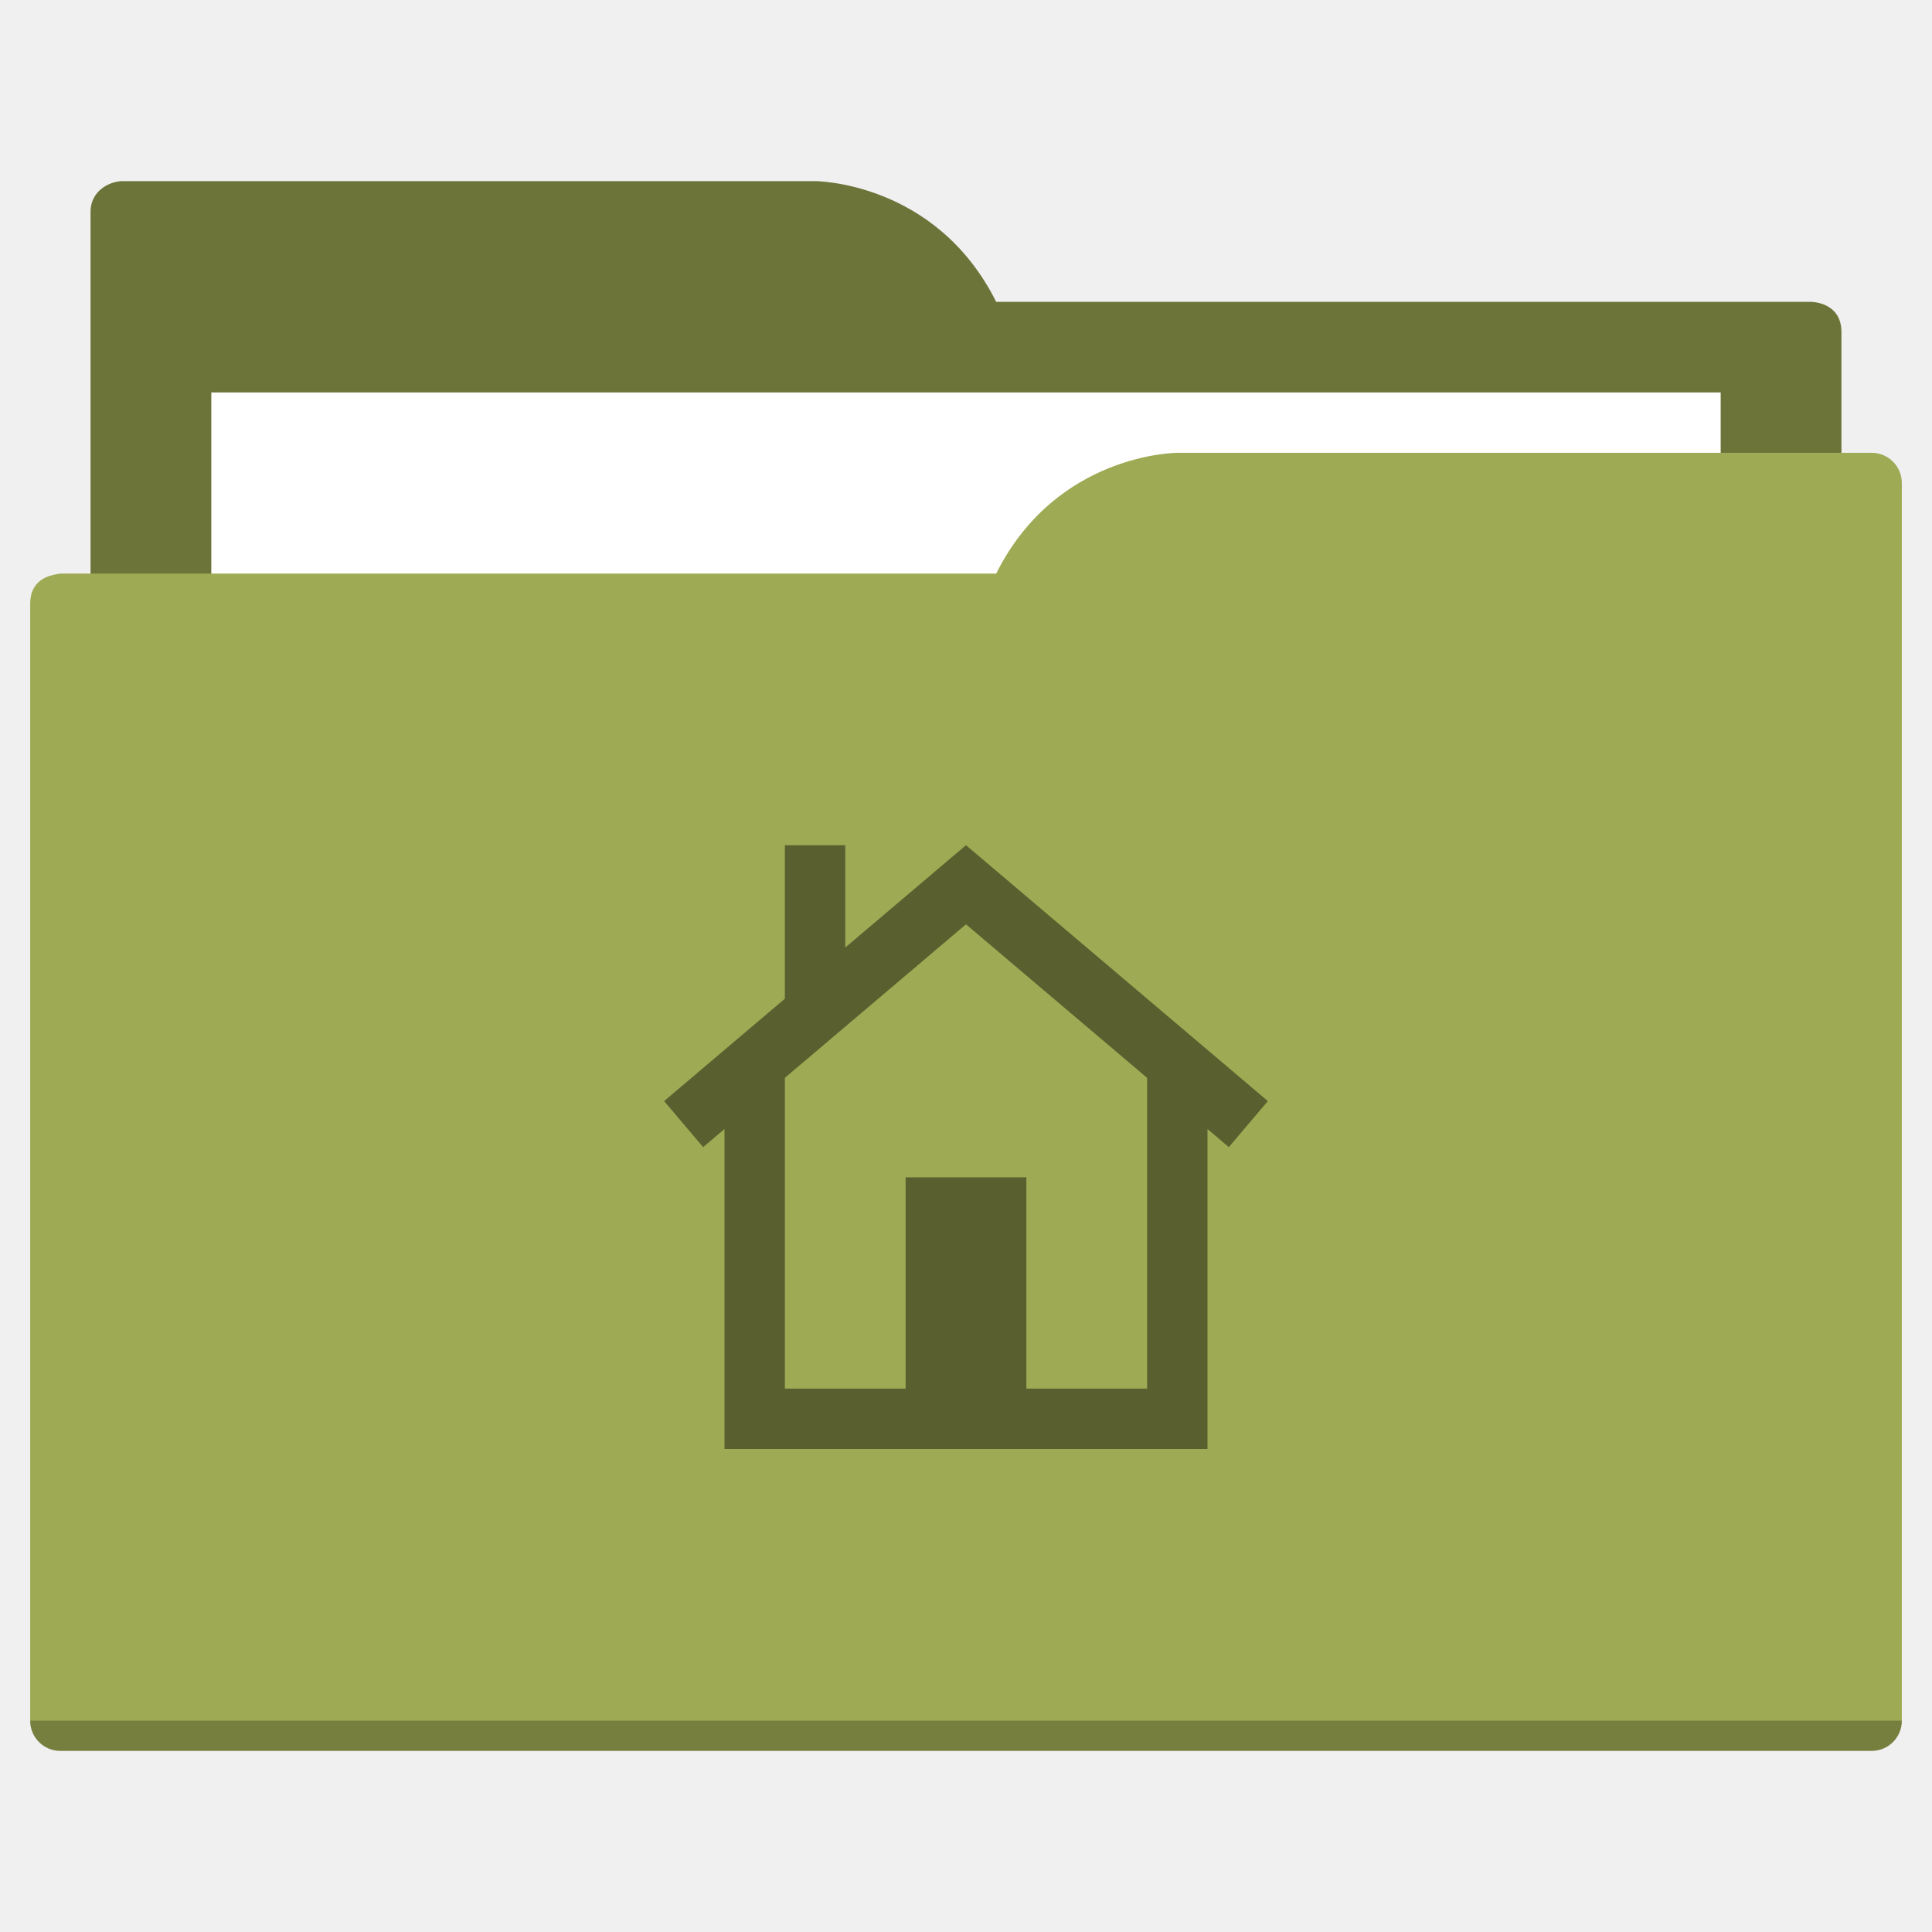
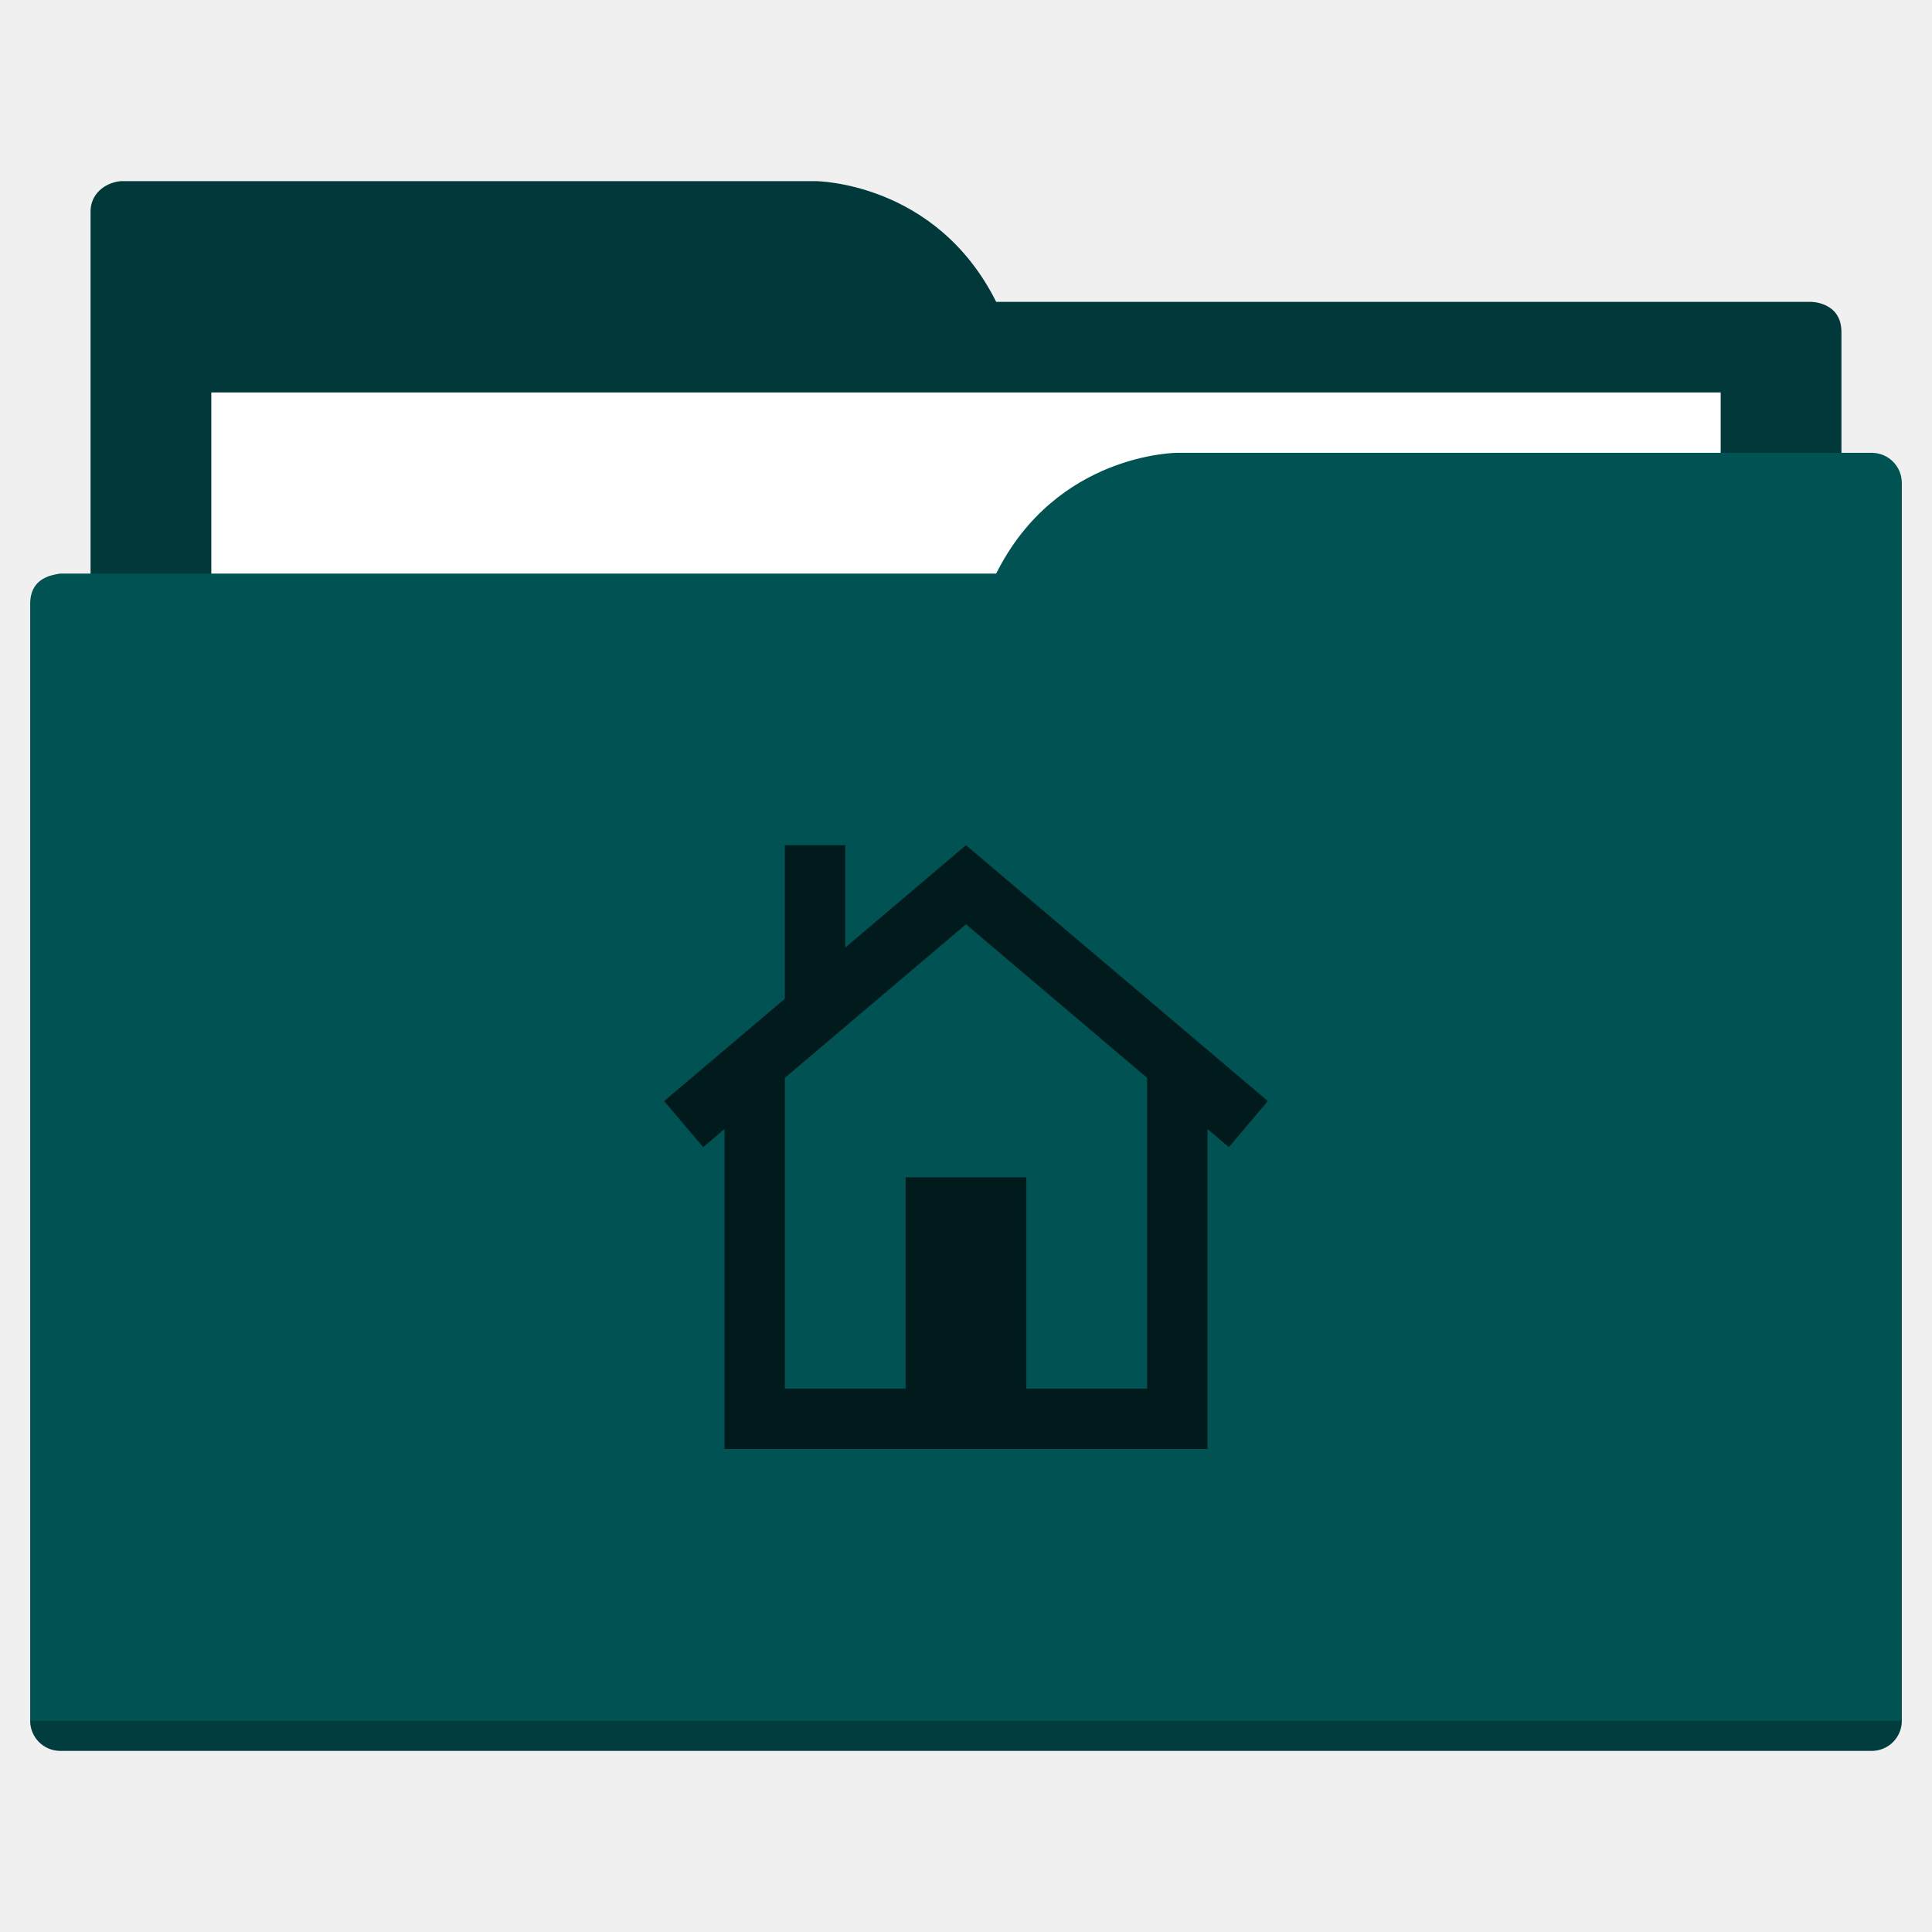
<svg xmlns="http://www.w3.org/2000/svg" width="64" height="64" id="svg5453" version="1.1" viewBox="0 0 64 64">
  <defs id="defs5455" />
  <g id="layer1" transform="translate(-384.5714,-483.798)">
-     <path style="fill:#6d7439;fill-opacity:1;fill-rule:evenodd;stroke:none;stroke-width:1px;stroke-linecap:butt;stroke-linejoin:miter;stroke-opacity:1" d="M 4 6 C 3.449 6.055 3 6.446 3 7 L 3 9 L 3 49 L 61 49 L 61 14 L 61 13 L 61 11 C 61 10 60 10 60 10 L 58 10 L 37 10 L 33 10 C 31 6 27 6 27 6 L 5 6 L 4 6 z " transform="translate(384.5714,483.798)" id="folderTab-3" />
+     <path style="fill:#013839;fill-opacity:1;fill-rule:evenodd;stroke:none;stroke-width:1px;stroke-linecap:butt;stroke-linejoin:miter;stroke-opacity:1" d="M 4 6 C 3.449 6.055 3 6.446 3 7 L 3 9 L 3 49 L 61 49 L 61 14 L 61 13 L 61 11 C 61 10 60 10 60 10 L 58 10 L 37 10 L 33 10 C 31 6 27 6 27 6 L 5 6 L 4 6 z " transform="translate(384.5714,483.798)" id="folderTab-3" />
    <path style="color:#000000;text-decoration:none;text-decoration-line:none;text-decoration-style:solid;text-decoration-color:#000000;white-space:normal;clip-rule:nonzero;display:inline;overflow:visible;visibility:visible;opacity:1;isolation:auto;mix-blend-mode:normal;color-interpolation:sRGB;color-interpolation-filters:linearRGB;solid-color:#000000;solid-opacity:1;fill:#ffffff;fill-opacity:1;fill-rule:nonzero;stroke:none;stroke-width:1;stroke-linecap:butt;stroke-linejoin:miter;stroke-miterlimit:4;stroke-dasharray:none;stroke-dashoffset:0;stroke-opacity:1;color-rendering:auto;image-rendering:auto;shape-rendering:auto;text-rendering:auto;enable-background:accumulate" d="m 391.571,496.798 50,0 0,32 -50,0 z" id="folderPaper-6" />
-     <path style="fill:#9faa54;fill-opacity:1;fill-rule:evenodd;stroke:none;stroke-width:1px;stroke-linecap:butt;stroke-linejoin:miter;stroke-opacity:1" d="M 39 15 C 39 15 35 15 33 19 L 29 19 L 4 19 L 2 19 C 2 19 1.868 19.017 1.711 19.059 C 1.665 19.073 1.619 19.081 1.576 19.102 C 1.302 19.211 1 19.445 1 20 L 1 22 L 1 23 L 1 57 C 1 57.554 1.446 58 2 58 L 62 58 C 62.554 58 63 57.554 63 57 L 63 18 L 63 16 C 63 15.446 62.554 15 62 15 L 61 15 L 39 15 z " transform="translate(384.5714,483.798)" id="folderFront-2" />
+     <path style="fill:#015253;fill-opacity:1;fill-rule:evenodd;stroke:none;stroke-width:1px;stroke-linecap:butt;stroke-linejoin:miter;stroke-opacity:1" d="M 39 15 C 39 15 35 15 33 19 L 29 19 L 4 19 L 2 19 C 2 19 1.868 19.017 1.711 19.059 C 1.665 19.073 1.619 19.081 1.576 19.102 C 1.302 19.211 1 19.445 1 20 L 1 22 L 1 23 L 1 57 C 1 57.554 1.446 58 2 58 L 62 58 C 62.554 58 63 57.554 63 57 L 63 18 L 63 16 C 63 15.446 62.554 15 62 15 L 61 15 L 39 15 z " transform="translate(384.5714,483.798)" id="folderFront-2" />
    <path style="opacity:0.25;fill:#000000;fill-opacity:1;stroke:none" d="m 385.571,540.798 c 0,0.554 0.446,1 1,1 l 60,0 c 0.554,0 1,-0.446 1,-1 z" id="folderShadow-9" />
-     <path style="color:#000000;text-decoration:none;text-decoration-line:none;text-decoration-style:solid;text-decoration-color:#000000;white-space:normal;clip-rule:nonzero;display:inline;overflow:visible;visibility:visible;opacity:1;isolation:auto;mix-blend-mode:normal;color-interpolation:sRGB;color-interpolation-filters:linearRGB;solid-color:#000000;solid-opacity:1;fill:#5a5f2f;fill-opacity:1;fill-rule:nonzero;stroke:none;stroke-width:1;stroke-linecap:butt;stroke-linejoin:miter;stroke-miterlimit:4;stroke-dasharray:none;stroke-dashoffset:0;stroke-opacity:1;color-rendering:auto;image-rendering:auto;shape-rendering:auto;text-rendering:auto;enable-background:accumulate" d="m 416.573,511.798 9.998,8.475 -1.293,1.525 -8.707,-7.381 -8.707,7.381 -1.293,-1.525 4,-3.391 0,-5.084 2,0 0,3.389 3.998,-3.389 0.002,0 0.002,0 z m 7.998,7 0,11 0,2 -6,0 -4,0 -6,0 0,-2 0,-11 2,0 0,11 4,0 0,-7 4,0 0,7 4,0 0,-11 z" id="folderGlyph" />
-     <rect style="color:#000000;clip-rule:nonzero;display:inline;overflow:visible;visibility:visible;opacity:1;isolation:auto;mix-blend-mode:normal;color-interpolation:sRGB;color-interpolation-filters:linearRGB;solid-color:#000000;solid-opacity:1;fill:#6d7439;fill-opacity:1;fill-rule:nonzero;stroke:none;stroke-width:1;stroke-linecap:butt;stroke-linejoin:miter;stroke-miterlimit:4;stroke-dasharray:none;stroke-dashoffset:0;stroke-opacity:1;color-rendering:auto;image-rendering:auto;shape-rendering:auto;text-rendering:auto;enable-background:accumulate" id="rect4157" width="5" height="5" x="377.571" y="483.798" />
-     <rect style="color:#000000;clip-rule:nonzero;display:inline;overflow:visible;visibility:visible;opacity:1;isolation:auto;mix-blend-mode:normal;color-interpolation:sRGB;color-interpolation-filters:linearRGB;solid-color:#000000;solid-opacity:1;fill:#9faa54;fill-opacity:1;fill-rule:nonzero;stroke:none;stroke-width:1;stroke-linecap:butt;stroke-linejoin:miter;stroke-miterlimit:4;stroke-dasharray:none;stroke-dashoffset:0;stroke-opacity:1;color-rendering:auto;image-rendering:auto;shape-rendering:auto;text-rendering:auto;enable-background:accumulate" id="rect4157-5" width="5" height="5" x="377.571" y="491.798" />
-     <rect style="color:#000000;clip-rule:nonzero;display:inline;overflow:visible;visibility:visible;opacity:1;isolation:auto;mix-blend-mode:normal;color-interpolation:sRGB;color-interpolation-filters:linearRGB;solid-color:#000000;solid-opacity:1;fill:#5a5f2f;fill-opacity:1;fill-rule:nonzero;stroke:none;stroke-width:1;stroke-linecap:butt;stroke-linejoin:miter;stroke-miterlimit:4;stroke-dasharray:none;stroke-dashoffset:0;stroke-opacity:1;color-rendering:auto;image-rendering:auto;shape-rendering:auto;text-rendering:auto;enable-background:accumulate" id="rect4157-8" width="5" height="5" x="377.571" y="499.798" />
+     <path style="color:#000000;text-decoration:none;text-decoration-line:none;text-decoration-style:solid;text-decoration-color:#000000;white-space:normal;clip-rule:nonzero;display:inline;overflow:visible;visibility:visible;opacity:1;isolation:auto;mix-blend-mode:normal;color-interpolation:sRGB;color-interpolation-filters:linearRGB;solid-color:#000000;solid-opacity:1;fill:#011a1b;fill-opacity:1;fill-rule:nonzero;stroke:none;stroke-width:1;stroke-linecap:butt;stroke-linejoin:miter;stroke-miterlimit:4;stroke-dasharray:none;stroke-dashoffset:0;stroke-opacity:1;color-rendering:auto;image-rendering:auto;shape-rendering:auto;text-rendering:auto;enable-background:accumulate" d="m 416.573,511.798 9.998,8.475 -1.293,1.525 -8.707,-7.381 -8.707,7.381 -1.293,-1.525 4,-3.391 0,-5.084 2,0 0,3.389 3.998,-3.389 0.002,0 0.002,0 z m 7.998,7 0,11 0,2 -6,0 -4,0 -6,0 0,-2 0,-11 2,0 0,11 4,0 0,-7 4,0 0,7 4,0 0,-11 z" id="folderGlyph" />
+     <rect style="color:#000000;clip-rule:nonzero;display:inline;overflow:visible;visibility:visible;opacity:1;isolation:auto;mix-blend-mode:normal;color-interpolation:sRGB;color-interpolation-filters:linearRGB;solid-color:#000000;solid-opacity:1;fill:#013839;fill-opacity:1;fill-rule:nonzero;stroke:none;stroke-width:1;stroke-linecap:butt;stroke-linejoin:miter;stroke-miterlimit:4;stroke-dasharray:none;stroke-dashoffset:0;stroke-opacity:1;color-rendering:auto;image-rendering:auto;shape-rendering:auto;text-rendering:auto;enable-background:accumulate" id="rect4157" width="5" height="5" x="377.571" y="483.798" />
+     <rect style="color:#000000;clip-rule:nonzero;display:inline;overflow:visible;visibility:visible;opacity:1;isolation:auto;mix-blend-mode:normal;color-interpolation:sRGB;color-interpolation-filters:linearRGB;solid-color:#000000;solid-opacity:1;fill:#015253;fill-opacity:1;fill-rule:nonzero;stroke:none;stroke-width:1;stroke-linecap:butt;stroke-linejoin:miter;stroke-miterlimit:4;stroke-dasharray:none;stroke-dashoffset:0;stroke-opacity:1;color-rendering:auto;image-rendering:auto;shape-rendering:auto;text-rendering:auto;enable-background:accumulate" id="rect4157-5" width="5" height="5" x="377.571" y="491.798" />
+     <rect style="color:#000000;clip-rule:nonzero;display:inline;overflow:visible;visibility:visible;opacity:1;isolation:auto;mix-blend-mode:normal;color-interpolation:sRGB;color-interpolation-filters:linearRGB;solid-color:#000000;solid-opacity:1;fill:#011a1b;fill-opacity:1;fill-rule:nonzero;stroke:none;stroke-width:1;stroke-linecap:butt;stroke-linejoin:miter;stroke-miterlimit:4;stroke-dasharray:none;stroke-dashoffset:0;stroke-opacity:1;color-rendering:auto;image-rendering:auto;shape-rendering:auto;text-rendering:auto;enable-background:accumulate" id="rect4157-8" width="5" height="5" x="377.571" y="499.798" />
  </g>
</svg>
